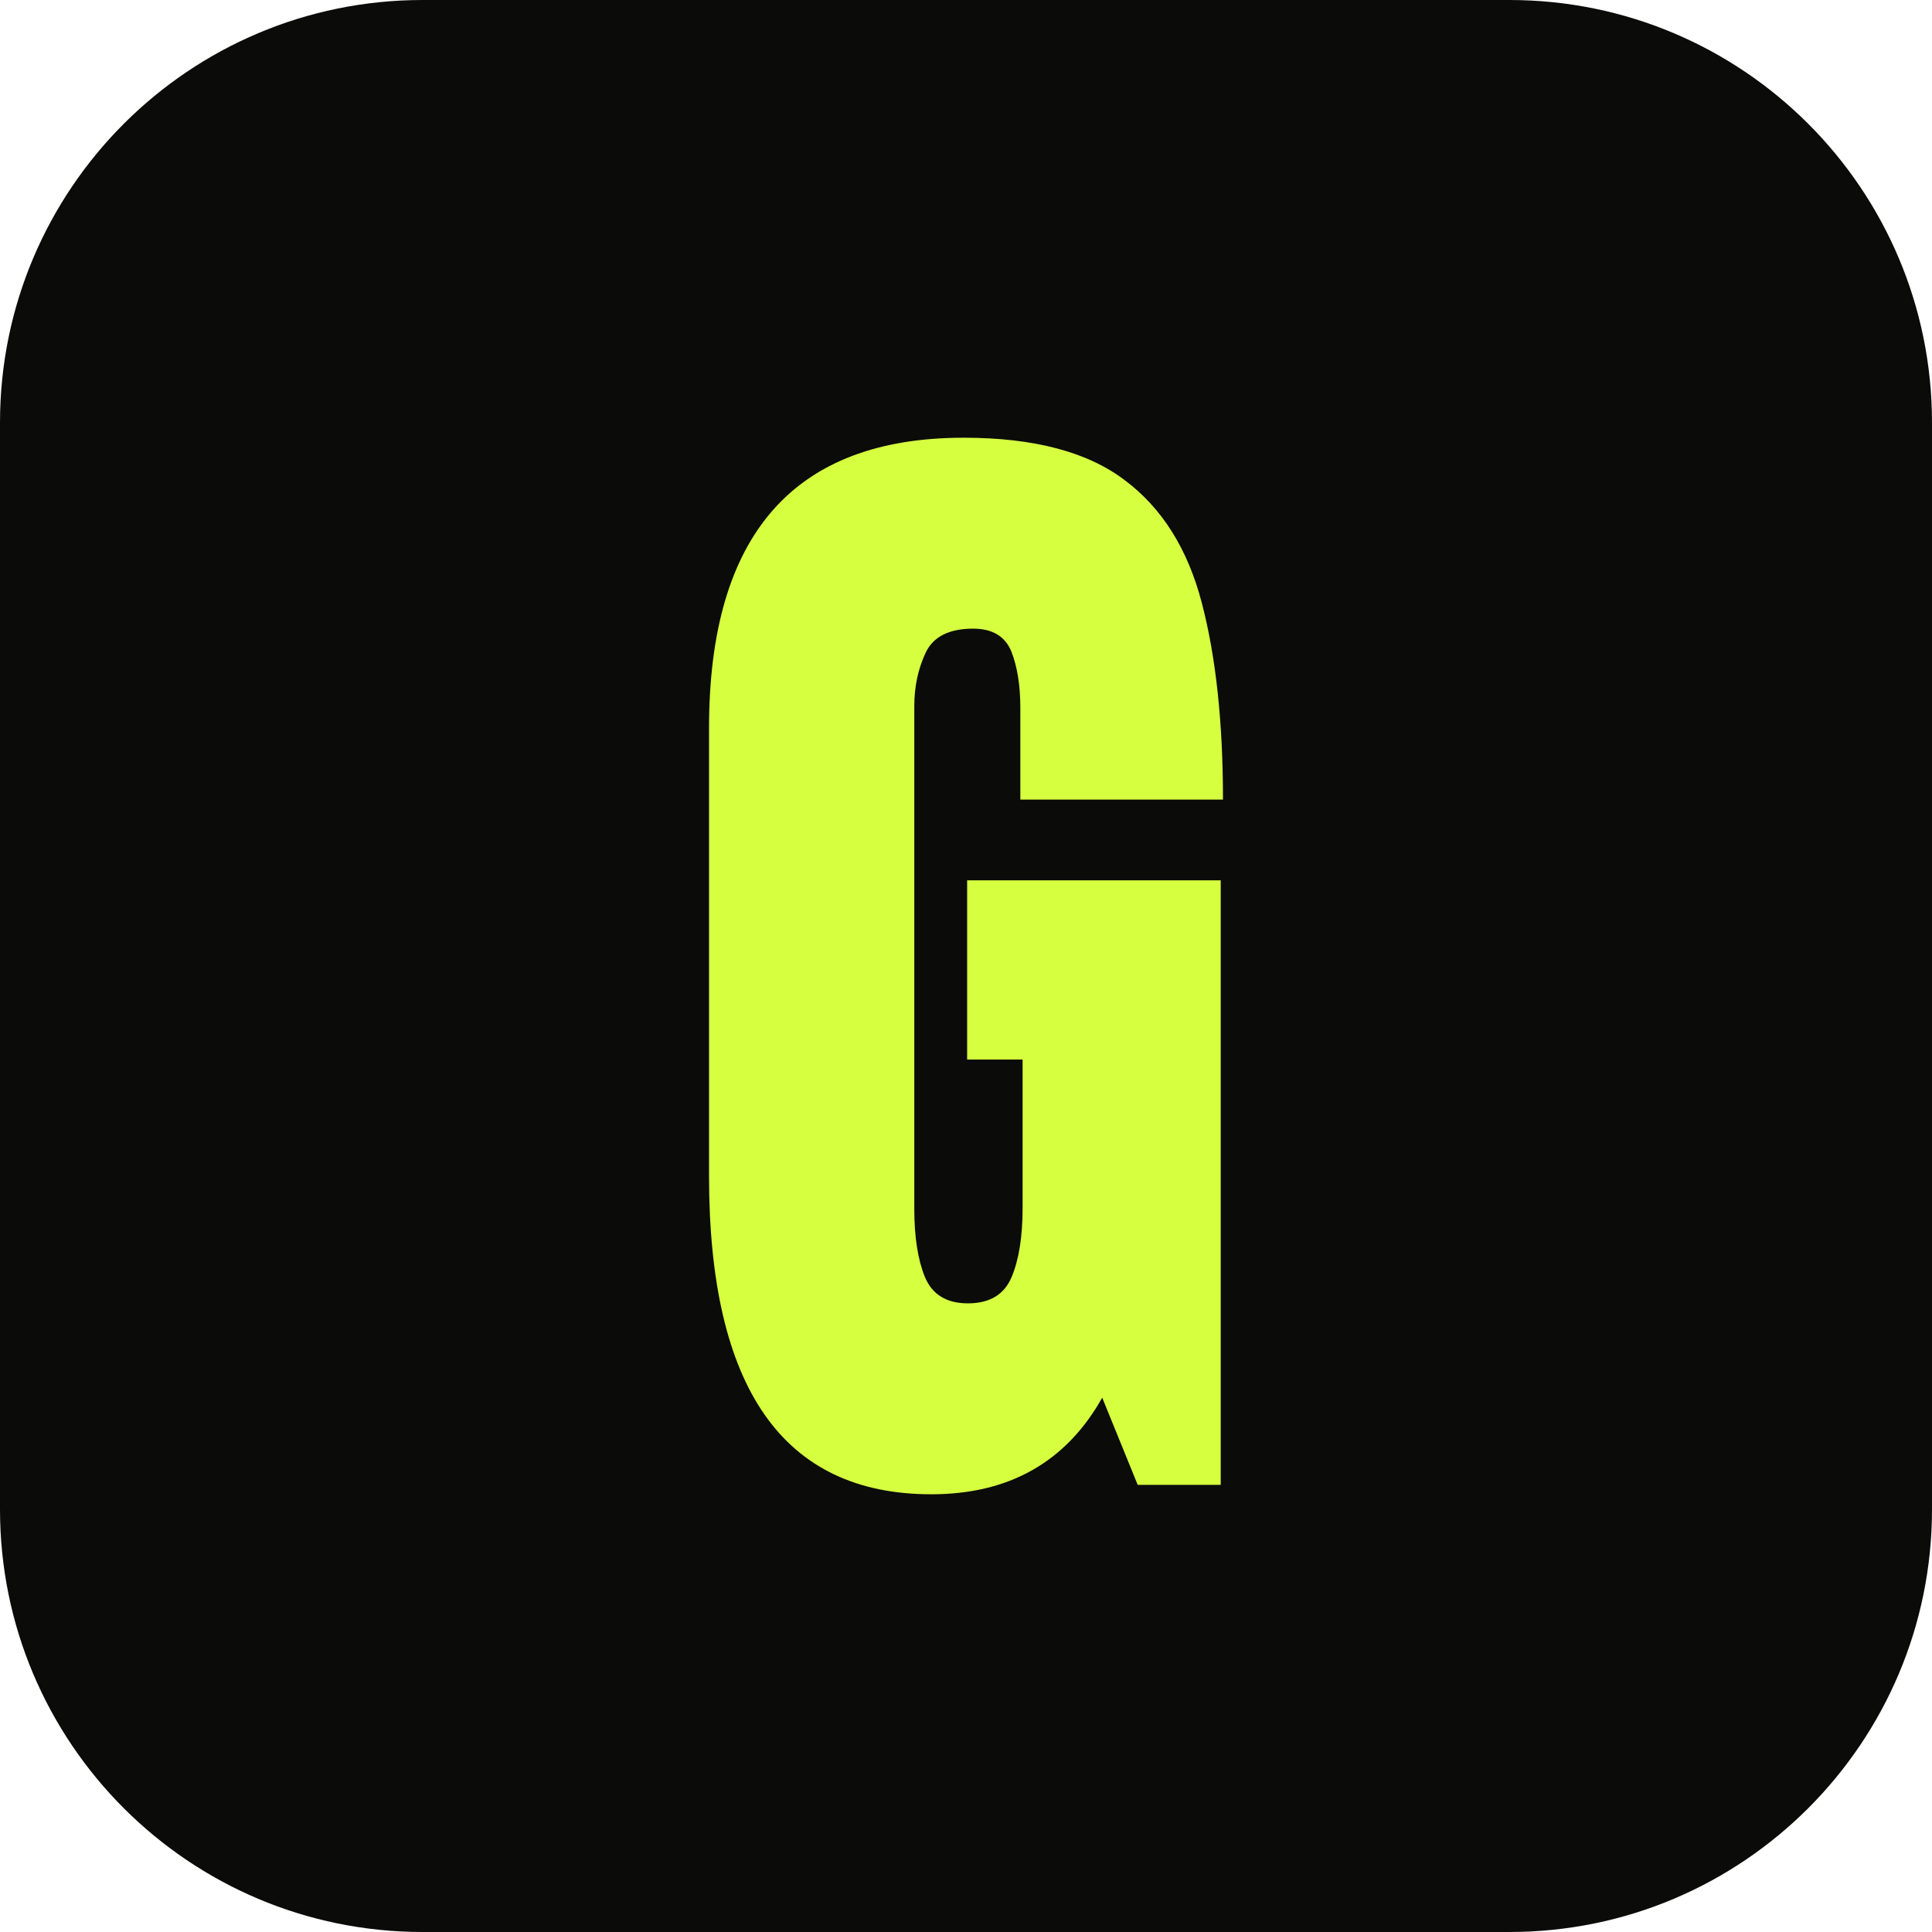
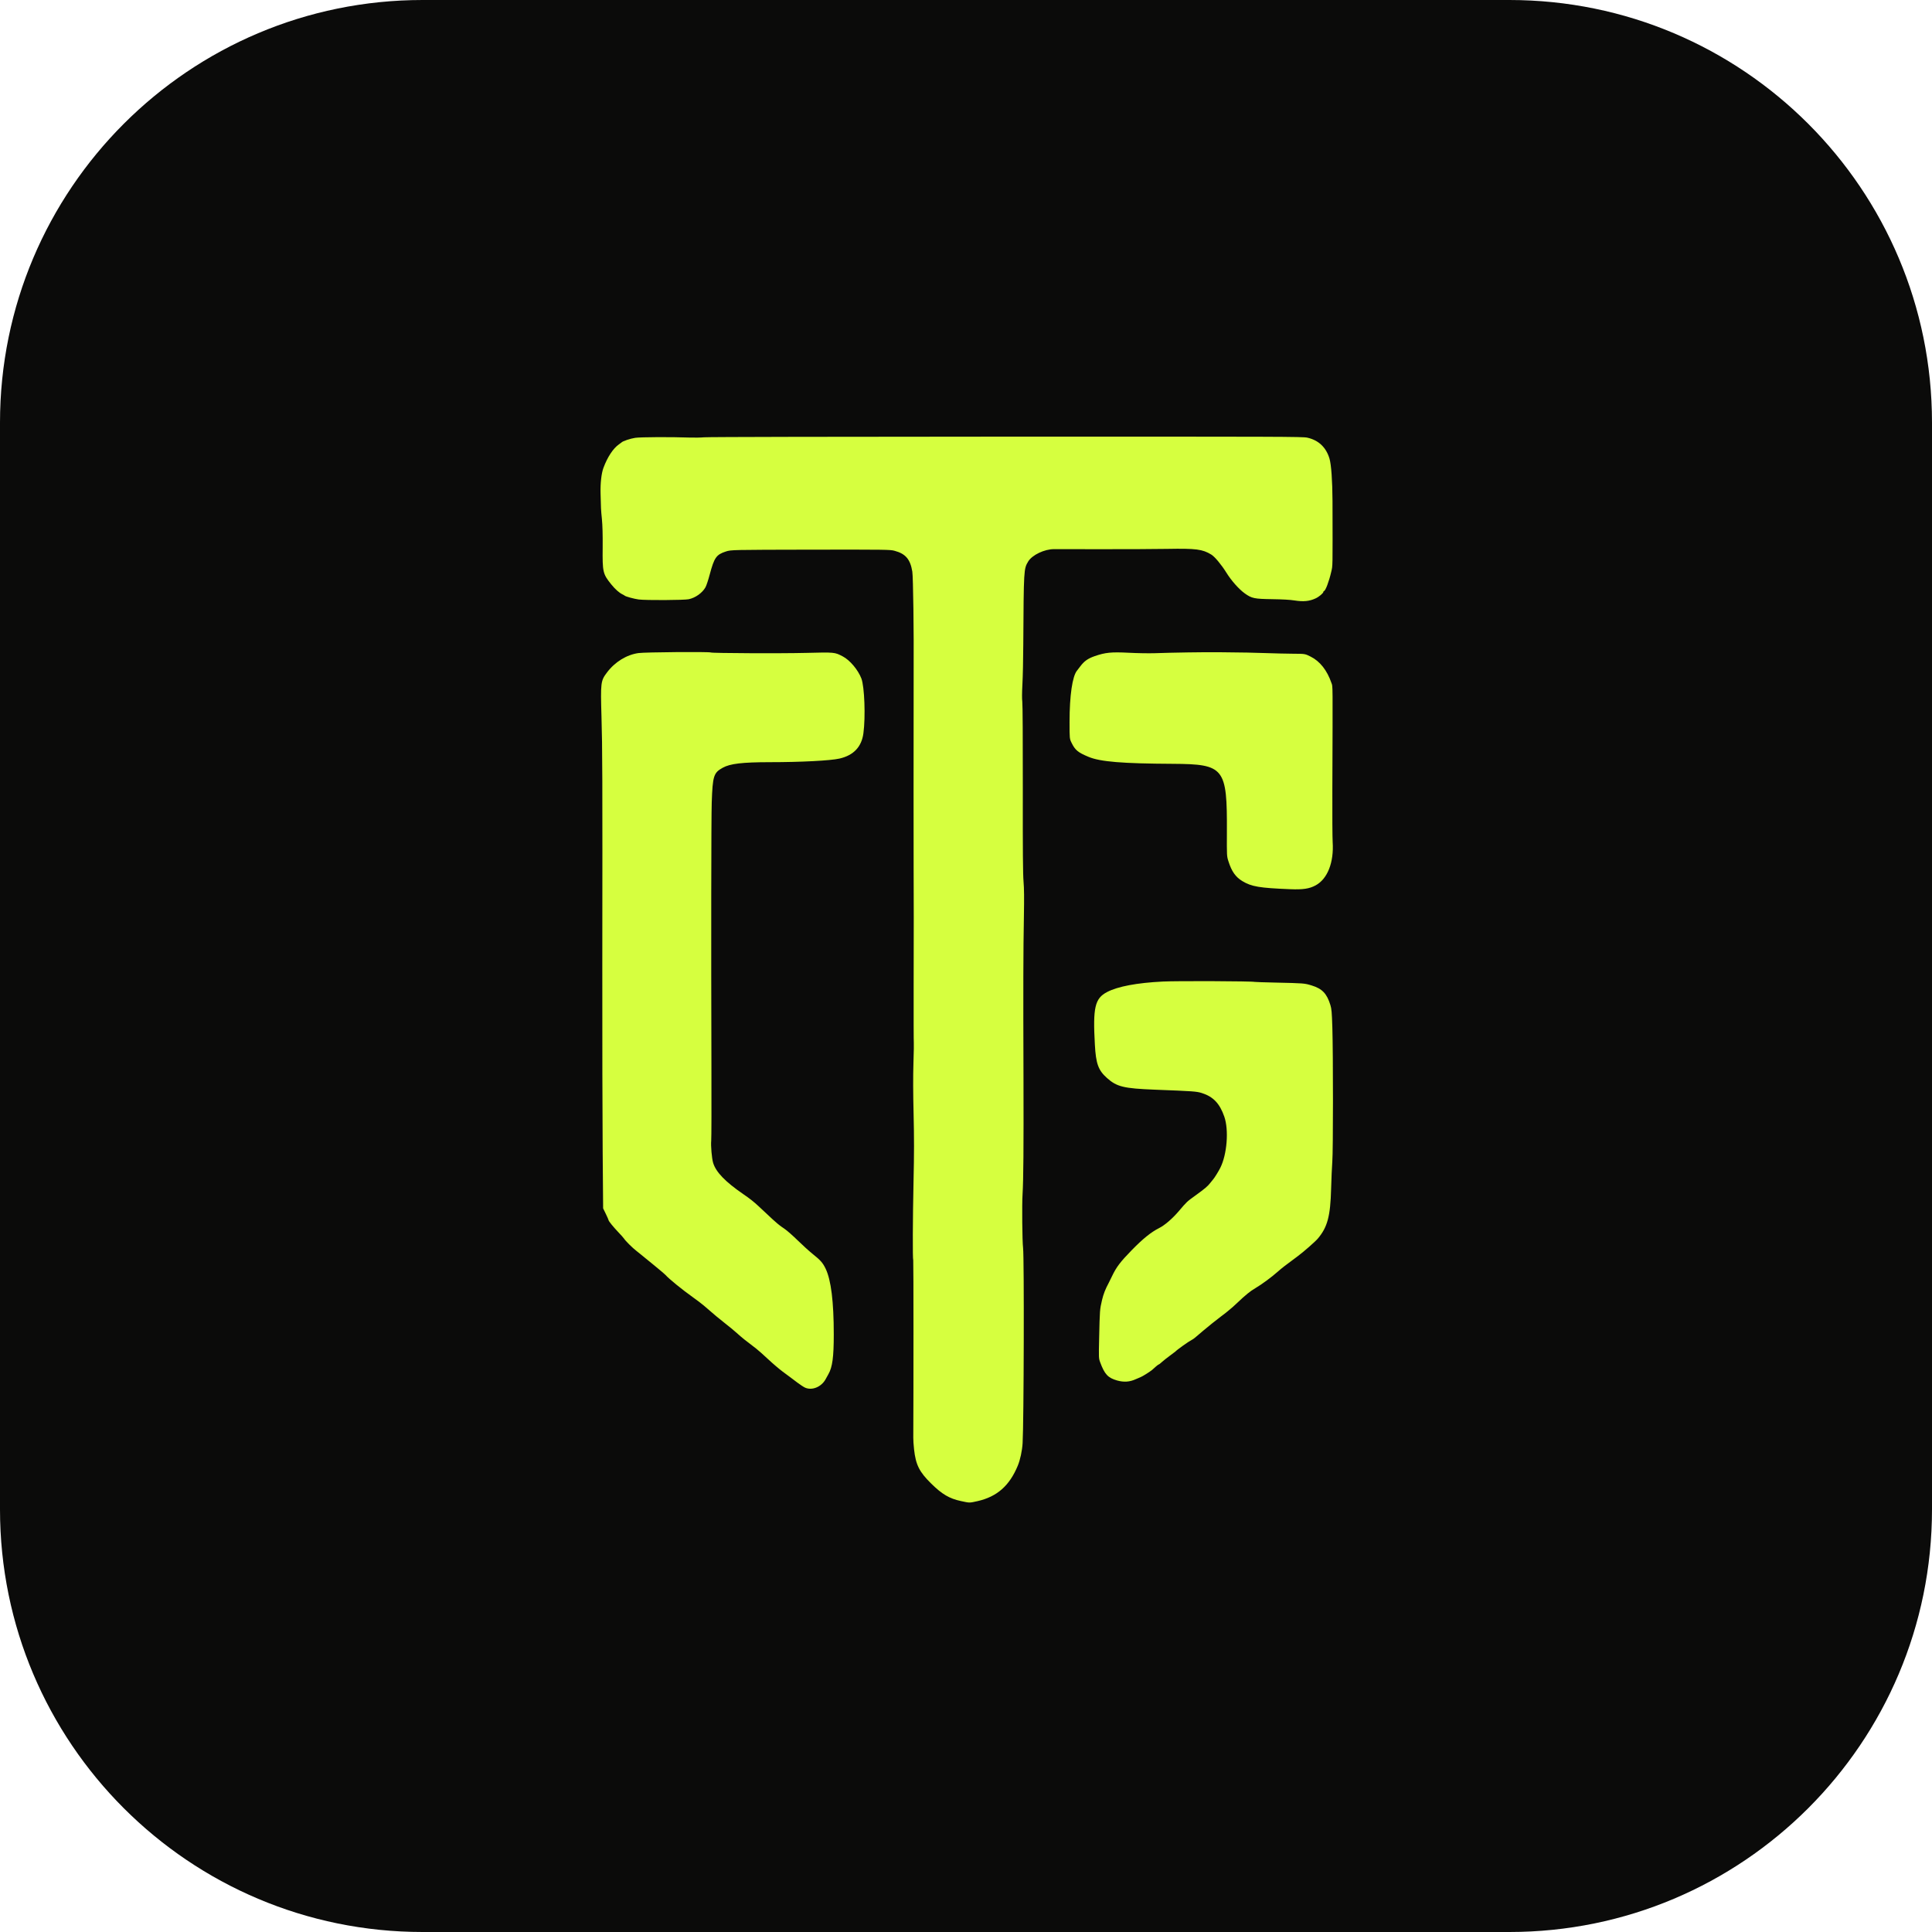
<svg xmlns="http://www.w3.org/2000/svg" viewBox="0 0 512 512">
  <rect width="512" height="512" rx="112" fill="#0b0b0a" />
-   <path fill="#d6ff3f" d="M246.8 396Q187.9 396 187.9 311.6L187.9 193Q187.9 116 255.4 116Q283.2 116 298 127.2Q312.9 138.3 318.5 159.8Q324.1 181.2 324.1 211.9L270.4 211.9L270.4 187.6Q270.4 178.7 268 172.6Q265.5 166.6 257.9 166.6Q248.3 166.6 245.3 173Q242.3 179.4 242.3 187.1L242.3 320.4Q242.3 331.5 245.1 338.4Q248 345.4 256.5 345.4Q265.2 345.4 268.1 338.4Q271 331.5 271 320.1L271 280.8L256.3 280.8L256.3 233.3L323.5 233.3L323.5 393.5L301.5 393.5L292.1 370.4Q277.7 396 246.8 396" />
+   <path fill-rule="evenodd" fill="#d6ff3f" transform="translate(126.5 106) scale(1.364)" d="M93.97 213.93C91.72 213.45 90.29 212.61 88.19 210.54C85.87 208.26 85.18 206.89 84.85 203.88C84.76 203.08 84.69 202.07 84.70 201.62C84.75 192.77 84.75 167.23 84.69 167.13C84.56 166.92 84.59 159.13 84.75 151.69C84.87 146.45 84.87 143.36 84.76 138.75C84.66 134.63 84.65 131.45 84.73 128.81C84.80 126.68 84.83 124.90 84.80 124.85C84.77 124.80 84.76 119.68 84.77 113.47C84.79 107.27 84.80 101.40 84.79 100.44C84.75 94.07 84.74 57.29 84.77 52.69C84.82 45.08 84.68 34.39 84.51 33.34C84.12 30.95 83.20 29.87 81.06 29.30C80.23 29.07 79.50 29.06 64.75 29.08C49.32 29.11 49.32 29.11 48.28 29.44C46.42 30.05 46.03 30.61 45.14 33.94C44.87 34.97 44.50 36.08 44.32 36.40C43.70 37.49 42.37 38.44 41.07 38.71C40.14 38.90 32.76 38.94 31.35 38.76C30.45 38.64 28.77 38.18 28.62 38.01C28.59 37.97 28.39 37.86 28.19 37.76C27.53 37.44 26.79 36.77 26.03 35.84C24.38 33.79 24.30 33.46 24.35 28.62C24.37 26.11 24.32 24.36 24.20 23.12C24.02 21.37 24.00 20.95 23.94 18.12C23.89 16.16 24.11 14.23 24.50 13.19C25.27 11.11 26.39 9.40 27.50 8.63C27.74 8.46 27.97 8.29 28.00 8.26C28.24 7.99 29.74 7.49 30.69 7.35C31.80 7.20 37.46 7.17 41.26 7.30C42.18 7.33 43.44 7.31 44.06 7.25C44.70 7.18 70.37 7.13 102.75 7.12C156.37 7.11 160.38 7.12 161.25 7.32C163.44 7.81 164.90 9.19 165.56 11.38C165.91 12.56 166.13 15.70 166.15 19.62C166.18 33.03 166.20 32.09 165.90 33.40C165.48 35.24 164.77 37.12 164.49 37.12C164.43 37.12 164.38 37.19 164.38 37.27C164.38 37.53 163.51 38.26 162.84 38.56C161.64 39.11 160.49 39.22 158.77 38.95C157.90 38.81 156.46 38.73 154.39 38.70C150.97 38.65 150.46 38.55 149.12 37.59C147.99 36.79 146.47 35.08 145.50 33.50C144.55 31.98 143.26 30.43 142.59 30.03C140.88 28.99 139.63 28.83 134.06 28.93C131.72 28.97 125.96 29.00 121.25 28.99C116.54 28.98 112.40 28.98 112.05 28.98C110.18 28.97 107.79 30.12 107.03 31.37C106.16 32.82 106.16 32.84 106.07 47.56C106.06 50.38 105.98 53.86 105.90 55.29C105.81 56.96 105.81 58.14 105.88 58.61C105.95 59.04 105.99 65.96 105.98 75.51C105.96 87.79 106.00 92.14 106.12 93.56C106.24 94.94 106.25 96.74 106.19 100.38C106.07 106.92 106.05 114.06 106.11 131.81C106.15 145.25 106.10 151.59 105.93 154.31C105.80 156.25 105.87 163.42 106.03 164.75C106.26 166.65 106.18 198.63 105.94 202.69C105.85 204.16 105.47 205.93 105.00 207.06C103.39 210.95 100.97 213.08 97.19 213.94C95.57 214.30 95.69 214.30 93.97 213.93ZM63.67 191.89C63.39 191.76 62.72 191.32 62.19 190.92C61.65 190.52 61.07 190.08 60.89 189.94C60.71 189.81 60.00 189.28 59.31 188.77C58.63 188.26 57.36 187.18 56.50 186.37C55.64 185.56 54.60 184.64 54.19 184.32C52.13 182.76 51.32 182.11 50.42 181.29C49.88 180.80 48.85 179.95 48.12 179.39C46.93 178.46 46.04 177.72 44.01 175.95C43.63 175.62 42.64 174.87 41.81 174.28C39.80 172.85 37.22 170.75 36.56 170.00C36.42 169.85 35.75 169.27 35.06 168.71C34.38 168.16 33.78 167.67 33.75 167.63C33.72 167.59 33.27 167.23 32.75 166.82C32.23 166.41 31.78 166.04 31.75 166.00C31.72 165.96 31.35 165.67 30.94 165.35C30.17 164.76 28.80 163.41 28.48 162.91C28.37 162.75 27.90 162.22 27.42 161.72C26.45 160.70 25.50 159.54 25.50 159.36C25.50 159.30 25.26 158.75 24.97 158.15L24.44 157.06L24.35 146.00C24.30 139.92 24.27 123.72 24.28 110.00C24.32 72.40 24.30 67.67 24.12 61.54C23.93 54.87 23.96 54.57 25.19 52.94C26.73 50.89 29.01 49.49 31.31 49.17C32.62 48.99 45.10 48.89 45.38 49.06C45.60 49.20 59.16 49.26 63.78 49.14C69.45 49.00 69.41 48.99 71.00 49.82C72.39 50.55 73.97 52.43 74.62 54.12C75.22 55.71 75.44 61.54 75.01 64.75C74.66 67.39 73.11 69.04 70.36 69.67C68.62 70.07 62.86 70.37 56.81 70.37C51.47 70.38 49.13 70.65 47.68 71.45C45.91 72.43 45.72 73.01 45.54 78.19C45.44 81.20 45.41 105.62 45.48 129.20C45.50 136.84 45.49 143.45 45.44 143.89C45.34 144.87 45.55 147.34 45.81 148.21C46.35 150.01 48.18 151.90 51.69 154.31C52.91 155.14 53.73 155.79 54.64 156.64C57.30 159.14 57.99 159.77 58.31 160.02C58.52 160.18 58.72 160.33 58.75 160.37C58.78 160.41 59.21 160.71 59.69 161.04C60.17 161.36 61.32 162.38 62.25 163.29C63.18 164.20 64.48 165.38 65.14 165.91C66.69 167.15 67.11 167.63 67.67 168.78C68.73 171.00 69.25 175.19 69.25 181.56C69.25 185.95 68.99 187.90 68.21 189.27C68.05 189.57 67.79 190.03 67.64 190.30C66.80 191.78 65.01 192.49 63.67 191.89ZM124.30 190.50C122.52 189.99 121.87 189.30 121.00 186.94C120.73 186.20 120.72 186.12 120.81 182.25C120.93 176.84 120.94 176.70 121.37 174.87C121.65 173.69 121.99 172.81 122.69 171.50C122.78 171.33 123.06 170.76 123.31 170.24C124.16 168.46 124.89 167.49 127.18 165.14C129.34 162.94 130.88 161.69 132.44 160.90C133.56 160.34 135.04 159.06 136.31 157.57C137.86 155.75 137.85 155.76 139.50 154.57C141.33 153.25 141.90 152.77 142.39 152.13C142.62 151.83 142.87 151.52 142.94 151.45C143.19 151.18 143.98 149.92 144.35 149.18C145.66 146.57 146.03 141.85 145.13 139.25C144.24 136.69 142.99 135.37 140.78 134.66C139.74 134.33 139.13 134.29 131.62 134.00C125.57 133.76 124.24 133.44 122.33 131.73C120.65 130.24 120.18 128.95 119.98 125.26C119.57 118.03 119.98 116.27 122.35 115.03C124.43 113.94 128.14 113.24 133.19 112.99C135.84 112.85 150.58 112.91 151.02 113.06C151.11 113.08 152.88 113.15 154.94 113.19C160.70 113.32 160.66 113.32 162.10 113.75C164.15 114.38 165.05 115.32 165.74 117.56C165.97 118.31 166.02 118.90 166.12 121.93C166.28 127.29 166.28 146.00 166.11 148.00C166.04 148.93 165.93 151.29 165.88 153.25C165.74 158.59 165.17 160.72 163.29 162.94C162.77 163.55 160.52 165.52 159.41 166.34C156.87 168.22 156.35 168.62 155.50 169.37C154.27 170.46 152.39 171.84 151.15 172.57C150.19 173.12 149.27 173.87 147.50 175.55C147.05 175.98 146.41 176.55 146.06 176.82C145.72 177.09 145.41 177.34 145.38 177.38C145.34 177.42 144.97 177.70 144.56 178.00C143.93 178.46 141.49 180.41 141.05 180.81C140.97 180.88 140.64 181.16 140.31 181.44C139.98 181.71 139.58 182.06 139.40 182.21C139.23 182.36 138.94 182.55 138.76 182.64C138.15 182.95 135.93 184.54 135.62 184.88C135.59 184.92 135.11 185.28 134.56 185.68C134.01 186.08 133.32 186.63 133.03 186.89C132.74 187.16 132.46 187.38 132.40 187.38C132.35 187.38 132.10 187.56 131.85 187.78C131.61 188.00 131.27 188.30 131.11 188.44C130.65 188.82 129.23 189.72 128.84 189.86C128.65 189.94 128.25 190.11 127.95 190.24C126.75 190.79 125.63 190.87 124.30 190.50ZM157.94 95.05C151.93 94.81 150.41 94.55 148.62 93.47C147.31 92.67 146.55 91.59 145.93 89.63C145.61 88.62 145.61 88.62 145.63 83.97C145.69 71.43 145.15 70.75 135.12 70.69C125.30 70.64 121.04 70.29 118.76 69.34C116.71 68.49 116.15 68.03 115.47 66.64C115.06 65.81 115.06 65.81 115.06 62.56C115.06 57.43 115.61 53.67 116.51 52.58C116.57 52.50 116.87 52.11 117.17 51.72C117.93 50.72 118.63 50.23 119.94 49.77C122.03 49.05 123.14 48.94 126.56 49.11C128.21 49.20 130.43 49.23 131.50 49.20C135.13 49.07 141.18 48.98 144.19 49.01C149.28 49.06 150.34 49.08 153.35 49.18C154.95 49.24 157.28 49.29 158.53 49.30C160.81 49.31 160.81 49.31 161.90 49.86C163.71 50.76 165.10 52.52 165.95 55.00C166.21 55.76 166.20 54.32 166.12 75.62C166.10 80.54 166.13 85.15 166.18 85.88C166.44 89.84 165.19 93.04 162.88 94.30C161.66 94.96 160.44 95.15 157.94 95.05Z" />
</svg>
